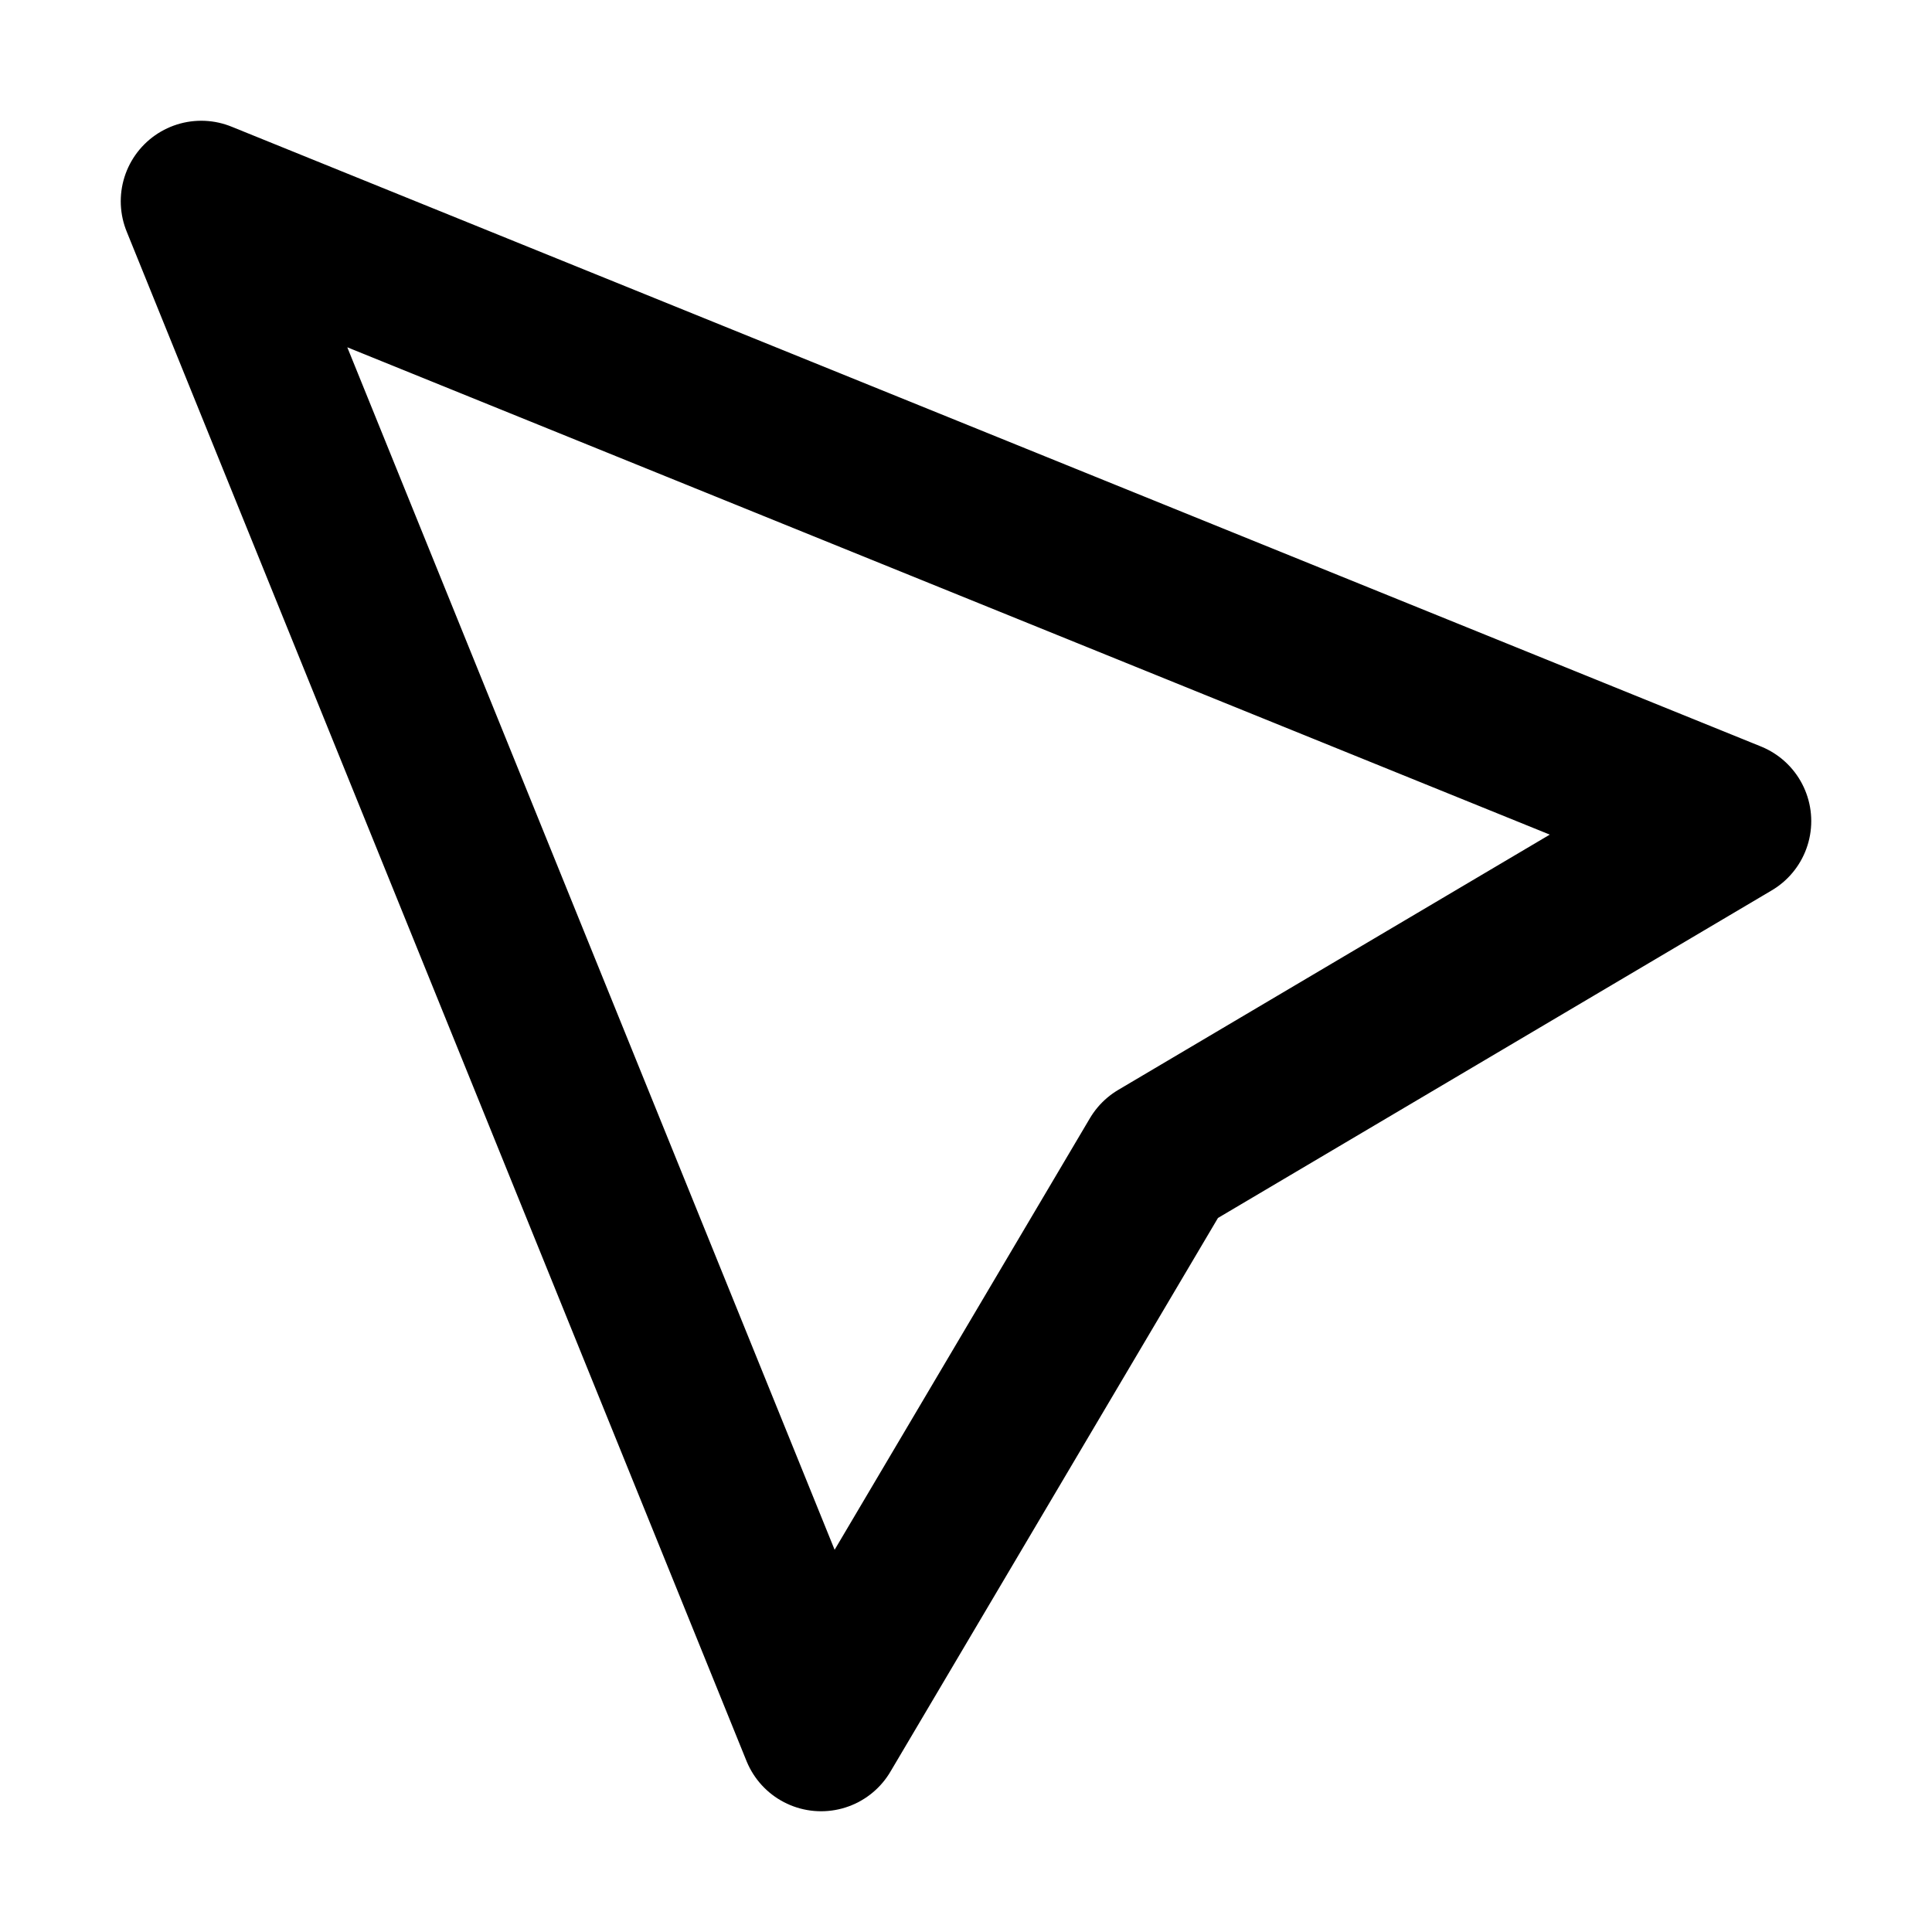
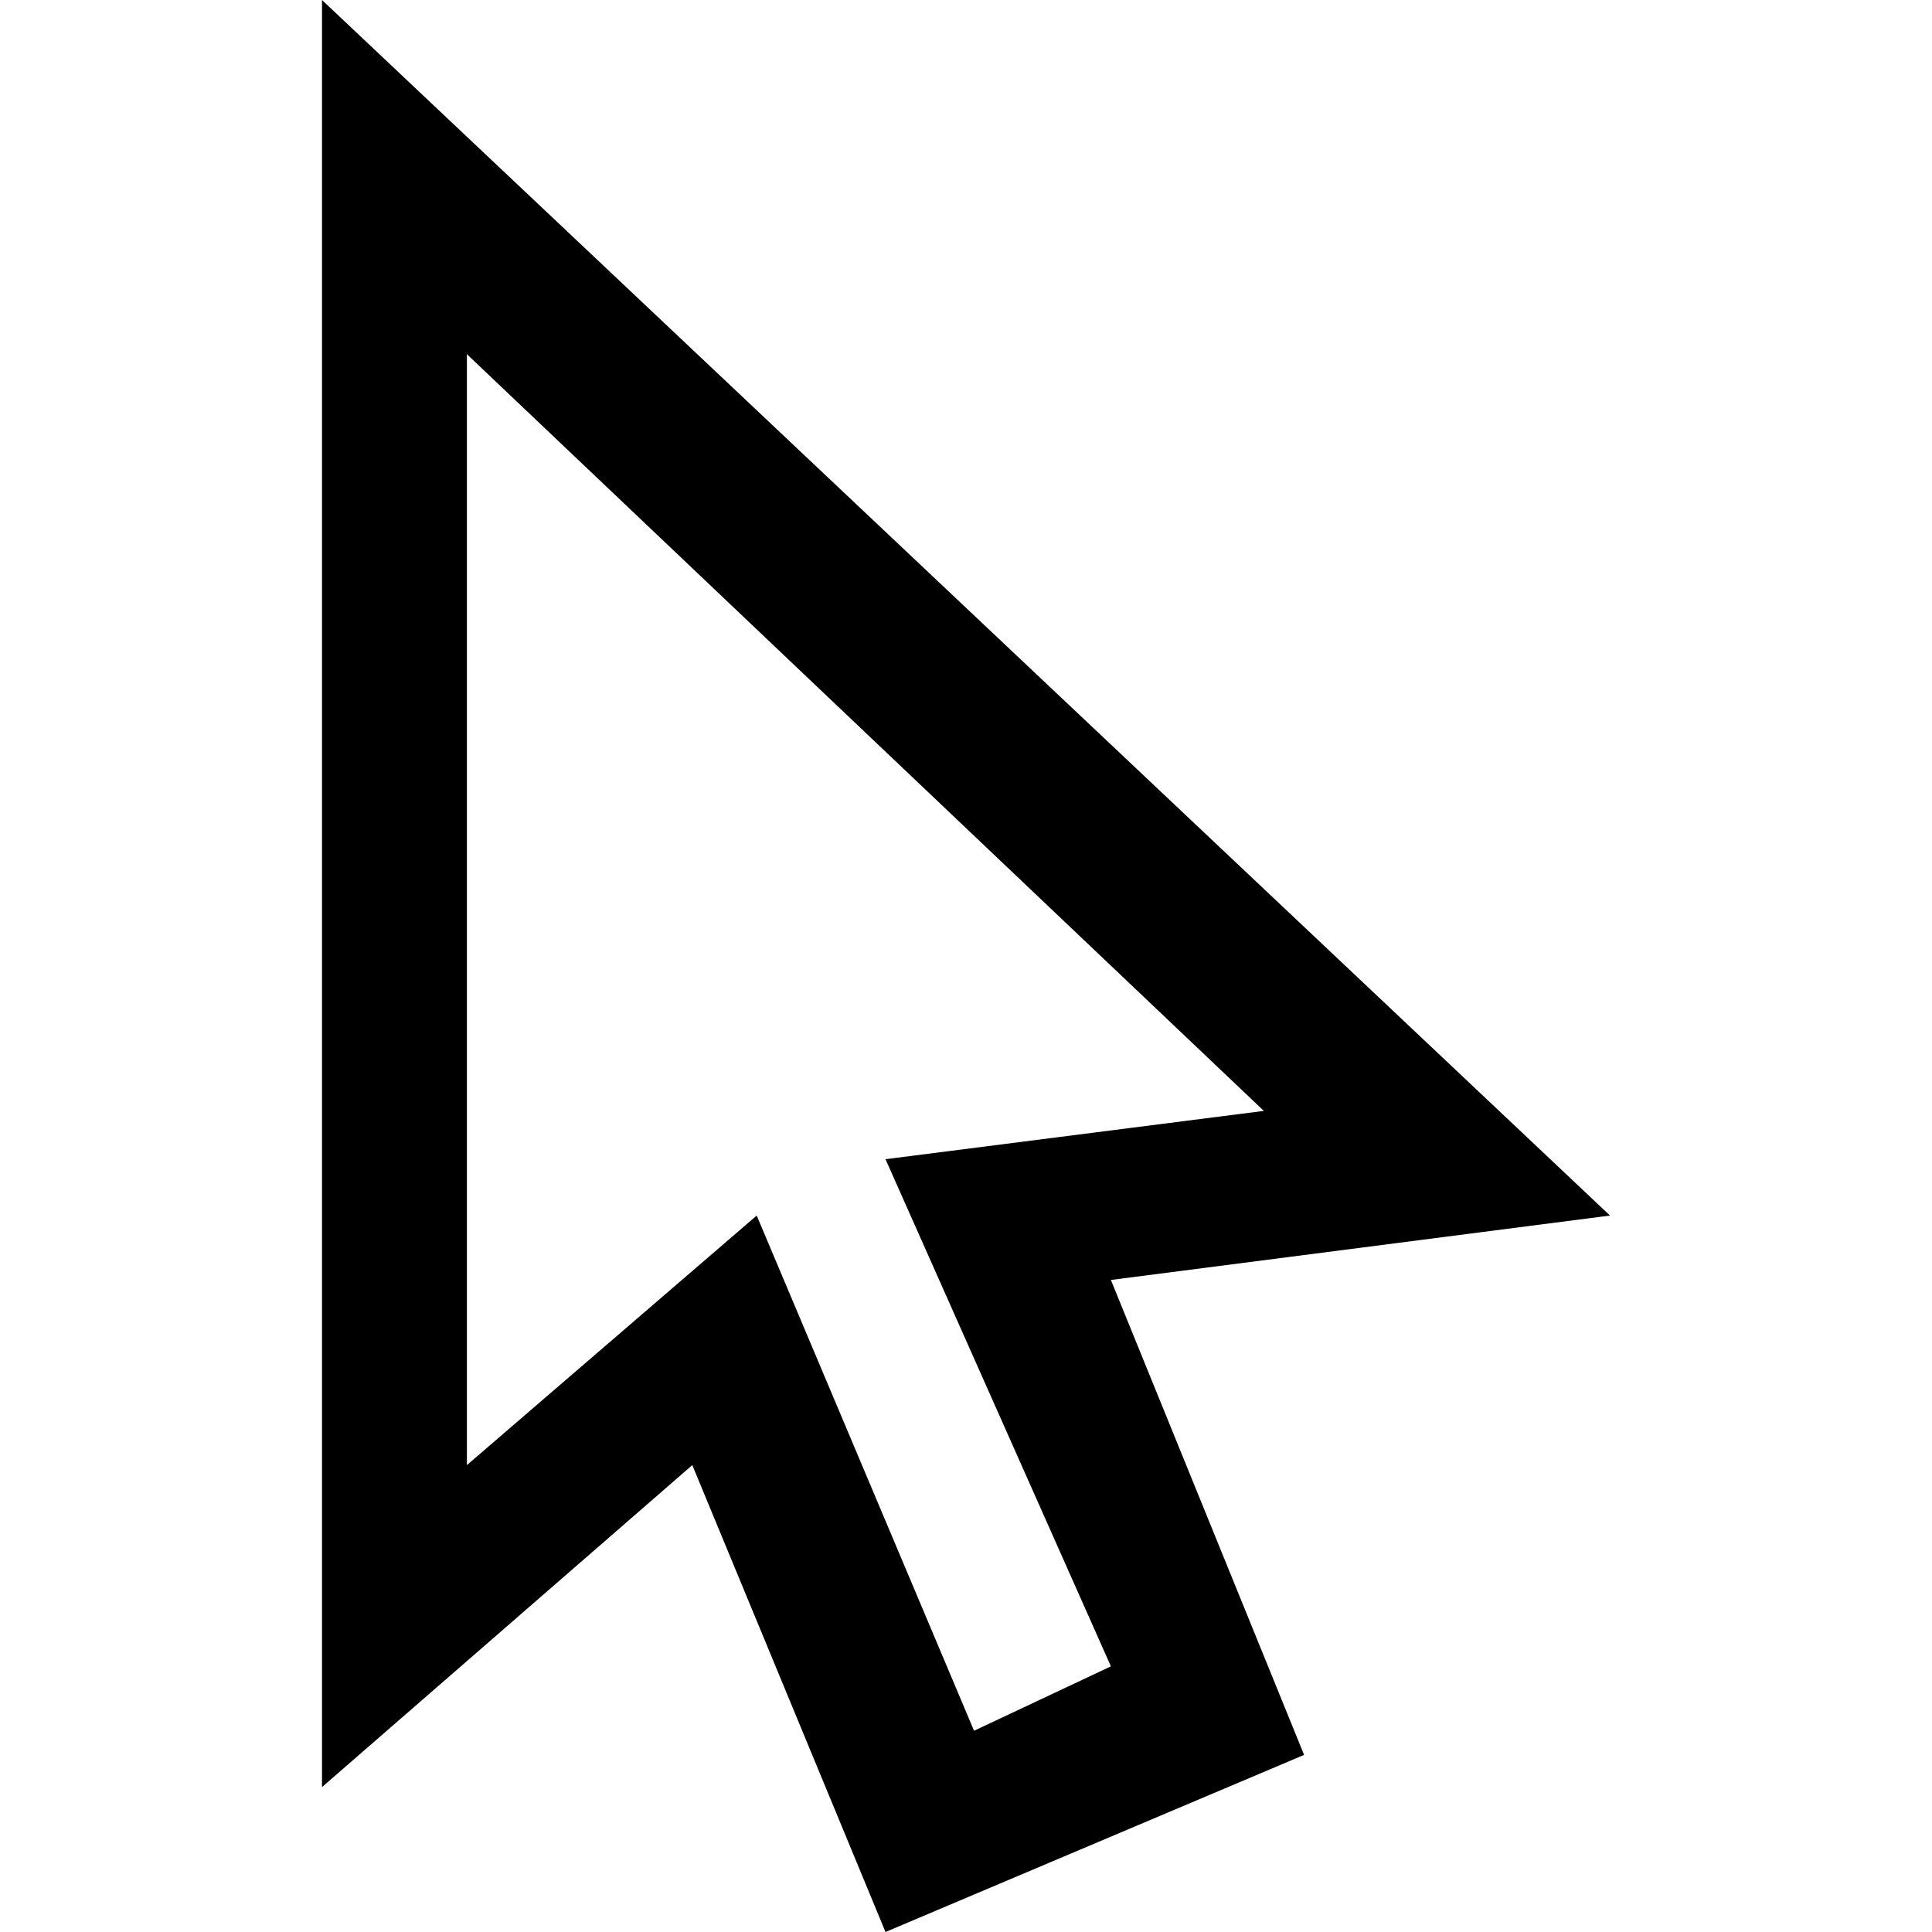
- <svg xmlns="http://www.w3.org/2000/svg" width="800px" height="800px" viewBox="0 0 24 24">
-   <g id="Complete">
-     <g id="navigation-nw">
-       <polyline fill="none" points="2.5 2.5 10.2 21.5 14.4 14.4 21.5 10.2 2.5 2.5" stroke="#000000" stroke-linecap="round" stroke-linejoin="round" stroke-width="2" />
+ <svg xmlns="http://www.w3.org/2000/svg" fill="#000000" height="800px" width="800px" version="1.1" id="XMLID_121_" viewBox="0 0 24 24" xml:space="preserve">
+   <g id="cusror">
+     <g>
+       <path d="M11,24l-2.4-5.8l-4.6,4V0l16,15.1l-6.2,0.8l2.4,5.9L11,24z M9.4,15.1l2.7,6.4l1.7-0.8L11,14.4l4.7-0.6L5.8,4.4v13.8    L9.4,15.1z" />
    </g>
  </g>
</svg>
